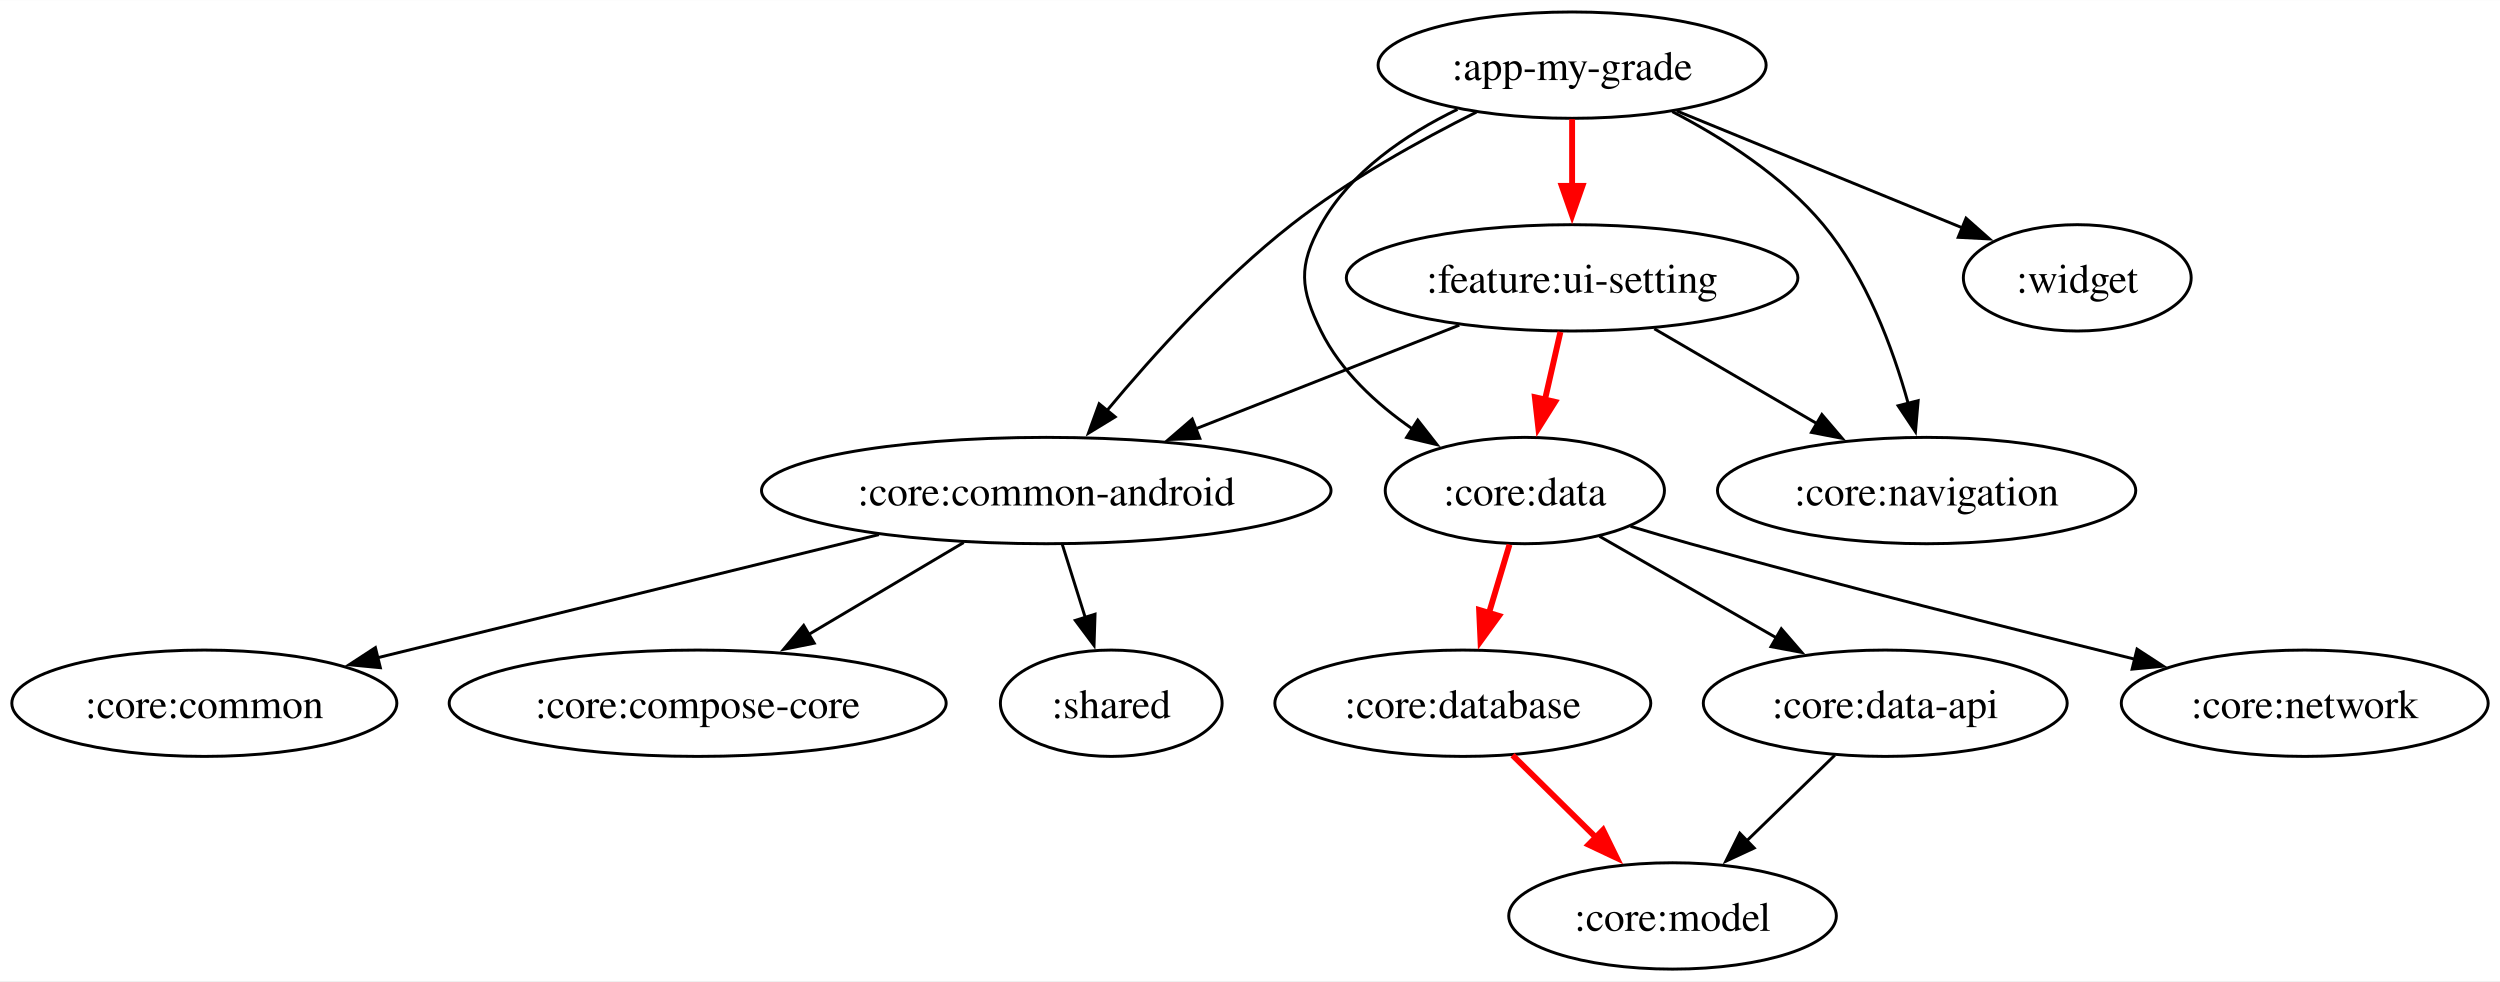
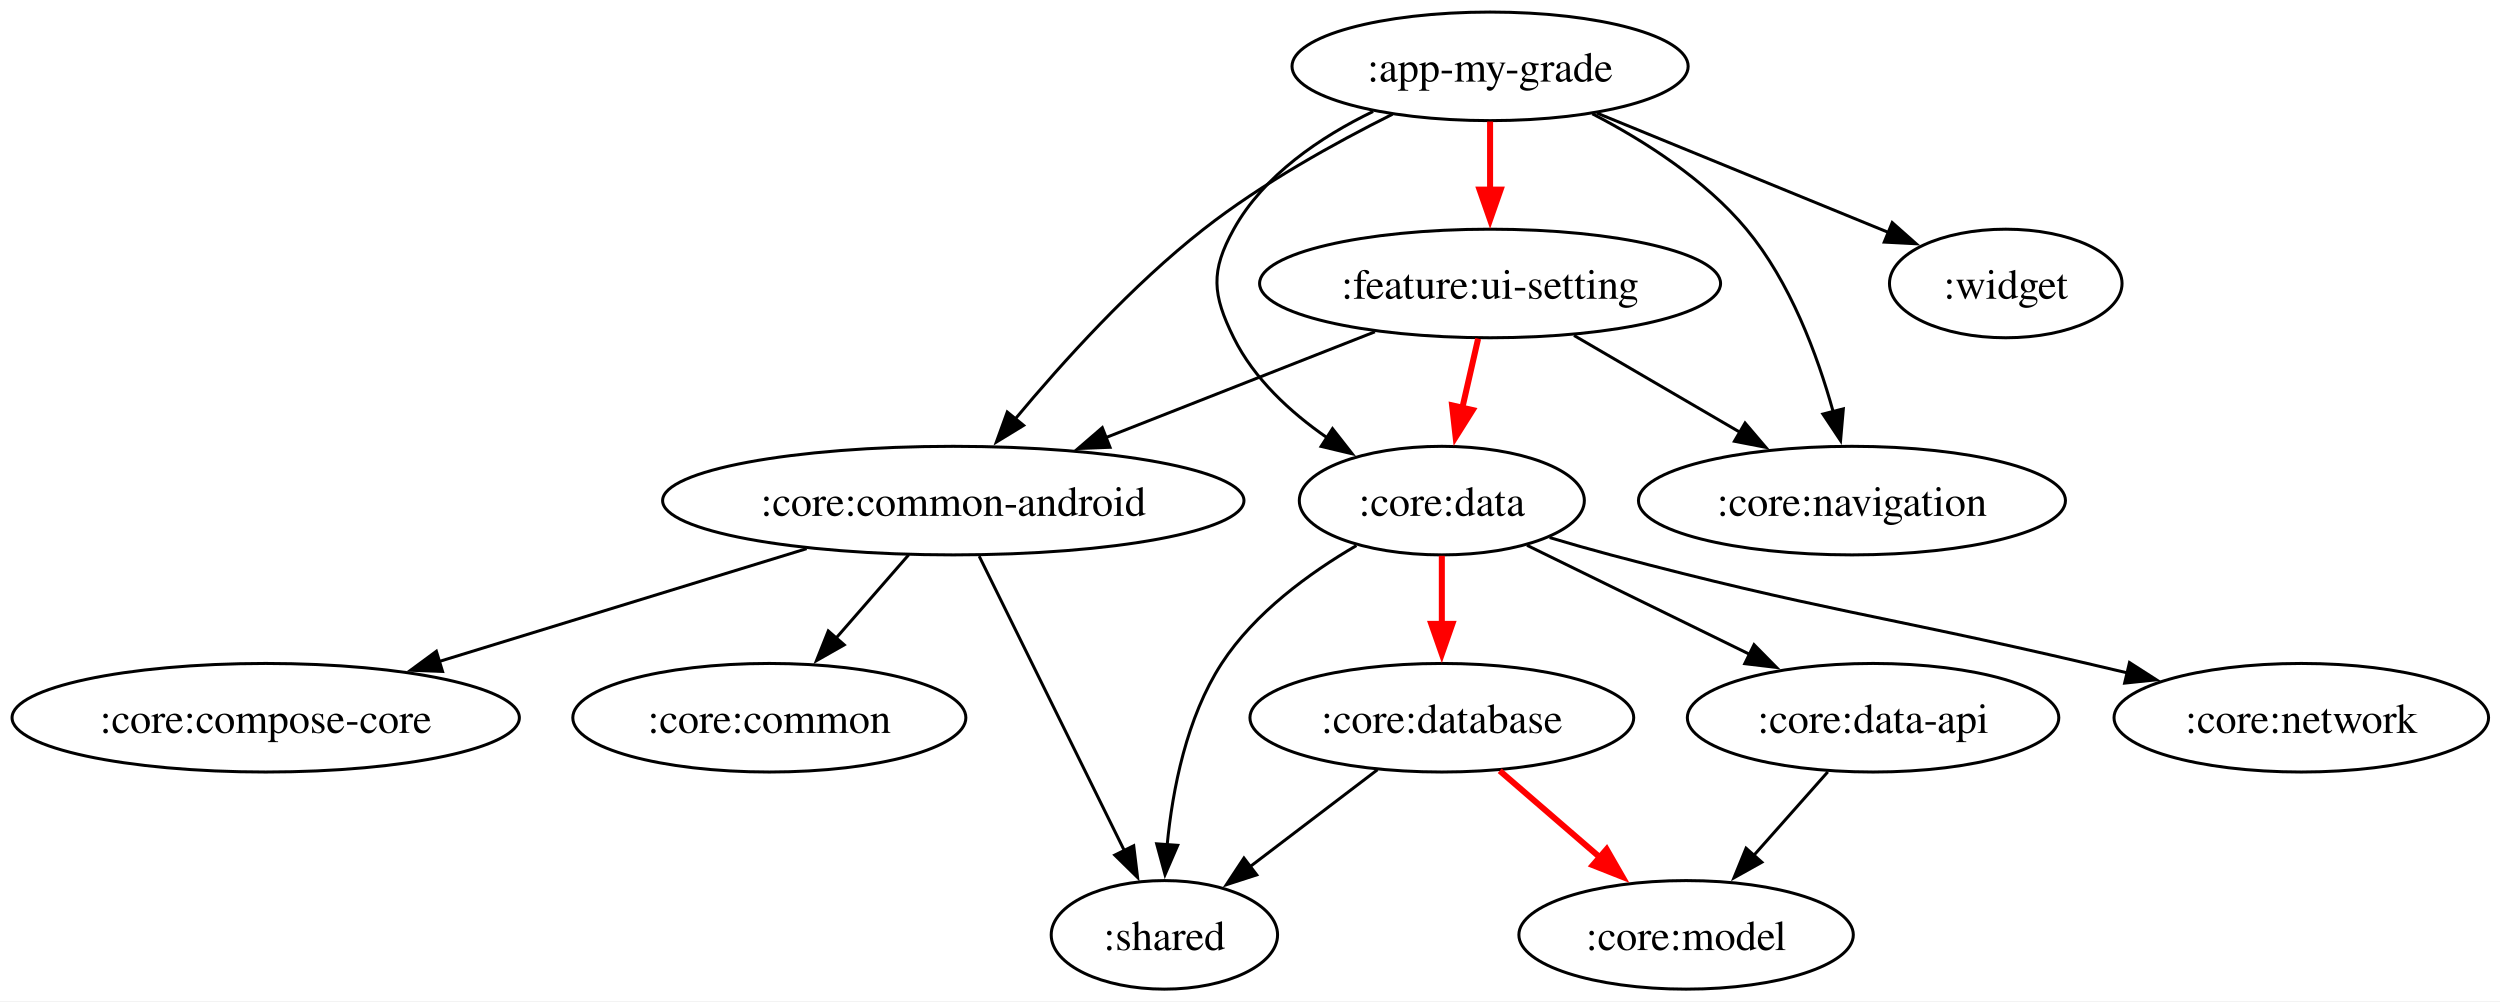
- <svg xmlns="http://www.w3.org/2000/svg" width="1128" height="332pt" viewBox="0 0 846.27 332">
+ <svg xmlns="http://www.w3.org/2000/svg" width="829pt" height="332pt" viewBox="0 0 829 332">
  <g class="graph">
-     <path fill="#fff" d="M0 332V0h846.27v332z" />
+     <path fill="#fff" d="M0 332V0h829.21v332z" />
    <g class="node" transform="translate(4 328)">
-       <ellipse cx="528.17" cy="-306" fill="none" stroke="#000" rx="65.68" ry="18" />
-       <text x="528.17" y="-300.95" font-family="Times,serif" font-size="14" text-anchor="middle">:app-my-grade</text>
+       <ellipse cx="490.11" cy="-306" fill="none" stroke="#000" rx="65.68" ry="18" />
+       <text xml:space="preserve" x="490.11" y="-300.95" font-family="Times,serif" font-size="14" text-anchor="middle">:app-my-grade</text>
    </g>
    <g class="node" transform="translate(4 328)">
-       <ellipse cx="350.17" cy="-162" fill="none" stroke="#000" rx="96.39" ry="18" />
-       <text x="350.17" y="-156.95" font-family="Times,serif" font-size="14" text-anchor="middle">:core:common-android</text>
+       <ellipse cx="312.11" cy="-162" fill="none" stroke="#000" rx="96.39" ry="18" />
+       <text xml:space="preserve" x="312.11" y="-156.95" font-family="Times,serif" font-size="14" text-anchor="middle">:core:common-android</text>
    </g>
    <g stroke="#000" class="edge">
-       <path fill="none" d="M499.83 37.87C480.69 47.43 456.5 60.86 437.17 76c-23.73 18.59-46.78 44.1-62.55 63.04" />
-       <path d="m377.49 141.06-9.04 5.52 3.62-9.95z" />
+       <path fill="none" d="M461.77 37.87c-19.14 9.56-43.34 22.99-62.66 38.13-23.73 18.59-46.79 44.1-62.55 63.04" />
+       <path d="m339.43 141.06-9.04 5.52 3.62-9.95z" />
    </g>
    <g class="node" transform="translate(4 328)">
-       <ellipse cx="512.17" cy="-162" fill="none" stroke="#000" rx="47.26" ry="18" />
-       <text x="512.17" y="-156.95" font-family="Times,serif" font-size="14" text-anchor="middle">:core:data</text>
+       <ellipse cx="474.11" cy="-162" fill="none" stroke="#000" rx="47.26" ry="18" />
+       <text xml:space="preserve" x="474.11" y="-156.95" font-family="Times,serif" font-size="14" text-anchor="middle">:core:data</text>
    </g>
    <g stroke="#000" class="edge">
-       <path fill="none" d="M493.38 36.96c-17.42 8.43-36.25 21.1-46.21 39.04-7.76 13.99-7.07 21.65 0 36 6.69 13.58 18.72 24.65 30.88 33.09" />
-       <path d="m479.92 142.14 6.53 8.34-10.31-2.45z" />
+       <path fill="none" d="M455.32 36.96c-17.42 8.43-36.26 21.1-46.21 39.04-7.77 13.99-7.08 21.65 0 36 6.69 13.58 18.71 24.65 30.87 33.09" />
+       <path d="m441.86 142.14 6.53 8.34-10.31-2.45z" />
    </g>
    <g class="node" transform="translate(4 328)">
-       <ellipse cx="648.17" cy="-162" fill="none" stroke="#000" rx="70.8" ry="18" />
-       <text x="648.17" y="-156.95" font-family="Times,serif" font-size="14" text-anchor="middle">:core:navigation</text>
+       <ellipse cx="610.11" cy="-162" fill="none" stroke="#000" rx="70.8" ry="18" />
+       <text xml:space="preserve" x="610.11" y="-156.95" font-family="Times,serif" font-size="14" text-anchor="middle">:core:navigation</text>
    </g>
    <g stroke="#000" class="edge">
-       <path fill="none" d="M566.08 37.74c17.25 8.94 37.41 21.82 51.09 38.26 14.53 17.46 23.53 41.68 28.75 60.45" />
-       <path d="m649.31 135.57-.91 10.55-5.87-8.82z" />
+       <path fill="none" d="M528.02 37.74c17.25 8.94 37.41 21.82 51.09 38.26 14.53 17.46 23.52 41.68 28.75 60.45" />
+       <path d="m611.25 135.57-.92 10.55-5.86-8.82z" />
    </g>
    <g class="node" transform="translate(4 328)">
-       <ellipse cx="528.17" cy="-234" fill="none" stroke="#000" rx="76.43" ry="18" />
-       <text x="528.17" y="-228.95" font-family="Times,serif" font-size="14" text-anchor="middle">:feature:ui-setting</text>
+       <ellipse cx="490.11" cy="-234" fill="none" stroke="#000" rx="76.43" ry="18" />
+       <text xml:space="preserve" x="490.11" y="-228.95" font-family="Times,serif" font-size="14" text-anchor="middle">:feature:ui-setting</text>
    </g>
    <g stroke="red" stroke-width="2" class="edge">
-       <path fill="none" d="M532.17 40.3v24.16" />
-       <path fill="red" d="m535.67 62.87-3.5 10-3.5-10z" />
+       <path fill="none" d="M494.11 40.3v24.16" />
+       <path fill="red" d="m497.61 62.87-3.5 10-3.5-10z" />
    </g>
    <g class="node" transform="translate(4 328)">
-       <ellipse cx="699.17" cy="-234" fill="none" stroke="#000" rx="38.56" ry="18" />
-       <text x="699.17" y="-228.95" font-family="Times,serif" font-size="14" text-anchor="middle">:widget</text>
+       <ellipse cx="661.11" cy="-234" fill="none" stroke="#000" rx="38.56" ry="18" />
+       <text xml:space="preserve" x="661.11" y="-228.95" font-family="Times,serif" font-size="14" text-anchor="middle">:widget</text>
    </g>
    <g stroke="#000" class="edge">
-       <path fill="none" d="M567.6 37.5c28.19 11.54 67.6 27.68 96.66 39.57" />
-       <path d="m665.52 73.81 7.93 7.02-10.58-.55z" />
+       <path fill="none" d="M529.54 37.5c28.19 11.54 67.6 27.68 96.66 39.57" />
+       <path d="m627.46 73.81 7.93 7.02-10.58-.55z" />
    </g>
    <g class="node" transform="translate(4 328)">
-       <ellipse cx="65.17" cy="-90" fill="none" stroke="#000" rx="65.17" ry="18" />
-       <text x="65.17" y="-84.95" font-family="Times,serif" font-size="14" text-anchor="middle">:core:common</text>
+       <ellipse cx="251.11" cy="-90" fill="none" stroke="#000" rx="65.17" ry="18" />
+       <text xml:space="preserve" x="251.11" y="-84.95" font-family="Times,serif" font-size="14" text-anchor="middle">:core:common</text>
    </g>
    <g stroke="#000" class="edge">
-       <path fill="none" d="M297.52 180.91c-49.2 12.09-120.16 29.52-169.89 41.73" />
-       <path d="m128.75 225.97-10.55-1.01 8.88-5.79z" />
+       <path fill="none" d="M301.34 183.95c-7.27 8.34-16.18 18.56-24.23 27.8" />
+       <path d="m279.94 213.83-9.21 5.24 3.93-9.84z" />
    </g>
    <g class="node" transform="translate(4 328)">
-       <ellipse cx="232.17" cy="-90" fill="none" stroke="#000" rx="84.11" ry="18" />
-       <text x="232.17" y="-84.95" font-family="Times,serif" font-size="14" text-anchor="middle">:core:compose-core</text>
+       <ellipse cx="84.11" cy="-90" fill="none" stroke="#000" rx="84.11" ry="18" />
+       <text xml:space="preserve" x="84.11" y="-84.95" font-family="Times,serif" font-size="14" text-anchor="middle">:core:compose-core</text>
    </g>
    <g stroke="#000" class="edge">
-       <path fill="none" d="M326.21 183.59c-15.73 9.33-35.56 21.09-52.61 31.21" />
-       <path d="m275.62 217.67-10.38 2.09 6.81-8.11z" />
+       <path fill="none" d="M267.48 181.93c-35.71 10.96-84.35 25.9-121.97 37.45" />
+       <path d="m146.75 222.66-10.59-.41 8.54-6.29z" />
    </g>
    <g class="node" transform="translate(4 328)">
-       <ellipse cx="372.17" cy="-90" fill="none" stroke="#000" rx="37.53" ry="18" />
-       <text x="372.17" y="-84.95" font-family="Times,serif" font-size="14" text-anchor="middle">:shared</text>
+       <ellipse cx="382.11" cy="-18" fill="none" stroke="#000" rx="37.53" ry="18" />
+       <text xml:space="preserve" x="382.11" y="-12.95" font-family="Times,serif" font-size="14" text-anchor="middle">:shared</text>
    </g>
    <g stroke="#000" class="edge">
-       <path fill="none" d="M359.61 184.3c2.34 7.46 5.14 16.38 7.77 24.73" />
-       <path d="m370.68 207.86-.34 10.59-6.34-8.49z" />
+       <path fill="none" d="M324.69 184.41c12.04 24.43 34.06 69.1 48.2 97.78" />
+       <path d="m375.94 280.45 1.28 10.52-7.56-7.42z" />
+     </g>
+     <g stroke="#000" class="edge">
+       <path fill="none" d="M449.8 180.9c-15.51 9.04-33.76 22.29-44.69 39.1-11.66 17.93-16.3 41.78-18.09 60.28" />
+       <path d="m390.53 280.31-4.21 9.72-2.77-10.22z" />
    </g>
    <g class="node" transform="translate(4 328)">
-       <ellipse cx="491.17" cy="-90" fill="none" stroke="#000" rx="63.63" ry="18" />
-       <text x="491.17" y="-84.95" font-family="Times,serif" font-size="14" text-anchor="middle">:core:database</text>
+       <ellipse cx="474.11" cy="-90" fill="none" stroke="#000" rx="63.63" ry="18" />
+       <text xml:space="preserve" x="474.11" y="-84.95" font-family="Times,serif" font-size="14" text-anchor="middle">:core:database</text>
    </g>
    <g stroke="red" stroke-width="2" class="edge">
-       <path fill="none" d="M510.98 184.3c-2.24 7.46-4.91 16.38-7.42 24.73" />
-       <path fill="red" d="m507.4 208.42-6.23 8.58-.48-10.59z" />
+       <path fill="none" d="M478.11 184.3v24.16" />
+       <path fill="red" d="m481.61 206.87-3.5 10-3.5-10z" />
    </g>
    <g class="node" transform="translate(4 328)">
-       <ellipse cx="634.17" cy="-90" fill="none" stroke="#000" rx="61.59" ry="18" />
-       <text x="634.17" y="-84.95" font-family="Times,serif" font-size="14" text-anchor="middle">:core:data-api</text>
+       <ellipse cx="617.11" cy="-90" fill="none" stroke="#000" rx="61.59" ry="18" />
+       <text xml:space="preserve" x="617.11" y="-84.95" font-family="Times,serif" font-size="14" text-anchor="middle">:core:data-api</text>
    </g>
    <g stroke="#000" class="edge">
-       <path fill="none" d="M541.45 181.5c17.35 9.96 40.66 23.34 60.05 34.46" />
-       <path d="m602.99 212.78 6.93 8.01-10.42-1.94z" />
+       <path fill="none" d="M506.36 180.83c21.13 10.34 50.33 24.64 73.98 36.22" />
+       <path d="m581.64 213.78 7.44 7.54-10.52-1.25z" />
    </g>
    <g class="node" transform="translate(4 328)">
-       <ellipse cx="776.17" cy="-90" fill="none" stroke="#000" rx="62.1" ry="18" />
-       <text x="776.17" y="-84.95" font-family="Times,serif" font-size="14" text-anchor="middle">:core:network</text>
+       <ellipse cx="759.11" cy="-90" fill="none" stroke="#000" rx="62.1" ry="18" />
+       <text xml:space="preserve" x="759.11" y="-84.95" font-family="Times,serif" font-size="14" text-anchor="middle">:core:network</text>
    </g>
    <g stroke="#000" class="edge">
-       <path fill="none" d="M551.95 178.12c6.7 2.01 13.66 4.05 20.22 5.88 50.63 14.13 108.62 28.78 150.49 39.09" />
-       <path d="m723.4 219.67 8.88 5.78-10.55 1.01z" />
+       <path fill="none" d="M513.85 178.26c6.71 2 13.68 3.99 20.26 5.74 69.61 18.47 87.86 19.61 158 36 4.32 1.01 8.78 2.06 13.27 3.12" />
+       <path d="m706.14 219.7 8.92 5.72-10.54 1.1z" />
    </g>
    <g stroke="#000" class="edge">
-       <path fill="none" d="M493.98 110.02c-26.08 10.26-60.93 23.96-89.31 35.12" />
-       <path d="m406.14 148.32-10.59.41 8.03-6.92z" />
+       <path fill="none" d="m455.92 110.02-89.31 35.12" />
+       <path d="m368.08 148.32-10.59.41 8.03-6.92z" />
    </g>
    <g stroke="red" stroke-width="2" class="edge">
-       <path fill="none" d="M528.22 112.3c-1.69 7.38-3.7 16.18-5.59 24.45" />
-       <path fill="red" d="m526.39 135.98-5.64 8.96-1.18-10.52z" />
+       <path fill="none" d="M490.15 112.3c-1.68 7.38-3.69 16.18-5.59 24.45" />
+       <path fill="red" d="m488.33 135.98-5.64 8.96-1.18-10.52z" />
    </g>
    <g stroke="#000" class="edge">
-       <path fill="none" d="M560 111.24c16.48 9.61 37.54 21.89 55.38 32.3" />
-       <path d="m616.72 140.27 6.88 8.06-10.41-2.01z" />
+       <path fill="none" d="M521.94 111.24c16.47 9.61 37.54 21.89 55.37 32.3" />
+       <path d="m578.66 140.27 6.87 8.06-10.4-2.01z" />
+     </g>
+     <g stroke="#000" class="edge">
+       <path fill="none" d="M456.77 255.24c-12.59 9.58-28.69 21.82-42.34 32.21" />
+       <path d="m416.73 290.1-10.08 3.27 5.84-8.84z" />
    </g>
    <g class="node" transform="translate(4 328)">
-       <ellipse cx="562.17" cy="-18" fill="none" stroke="#000" rx="55.45" ry="18" />
-       <text x="562.17" y="-12.95" font-family="Times,serif" font-size="14" text-anchor="middle">:core:model</text>
+       <ellipse cx="555.11" cy="-18" fill="none" stroke="#000" rx="55.45" ry="18" />
+       <text xml:space="preserve" x="555.11" y="-12.95" font-family="Times,serif" font-size="14" text-anchor="middle">:core:model</text>
    </g>
    <g stroke="red" stroke-width="2" class="edge">
-       <path fill="none" d="M512 255.59c8.75 8.63 19.62 19.35 29.32 28.91" />
-       <path fill="red" d="m542.65 280.89 4.66 9.51-9.58-4.52z" />
+       <path fill="none" d="M497.3 255.59c10.27 8.87 23.08 19.94 34.37 29.7" />
+       <path fill="red" d="m532.76 281.61 5.28 9.18-9.86-3.89z" />
    </g>
    <g stroke="#000" class="edge">
-       <path fill="none" d="M621.11 255.59c-8.97 8.72-20.13 19.56-30.04 29.2" />
-       <path d="m593.81 287.01-9.61 4.46 4.73-9.48z" />
+       <path fill="none" d="M606.1 255.95c-7.39 8.34-16.44 18.56-24.63 27.8" />
+       <path d="m584.23 285.91-9.25 5.17 4.01-9.81z" />
    </g>
  </g>
</svg>
